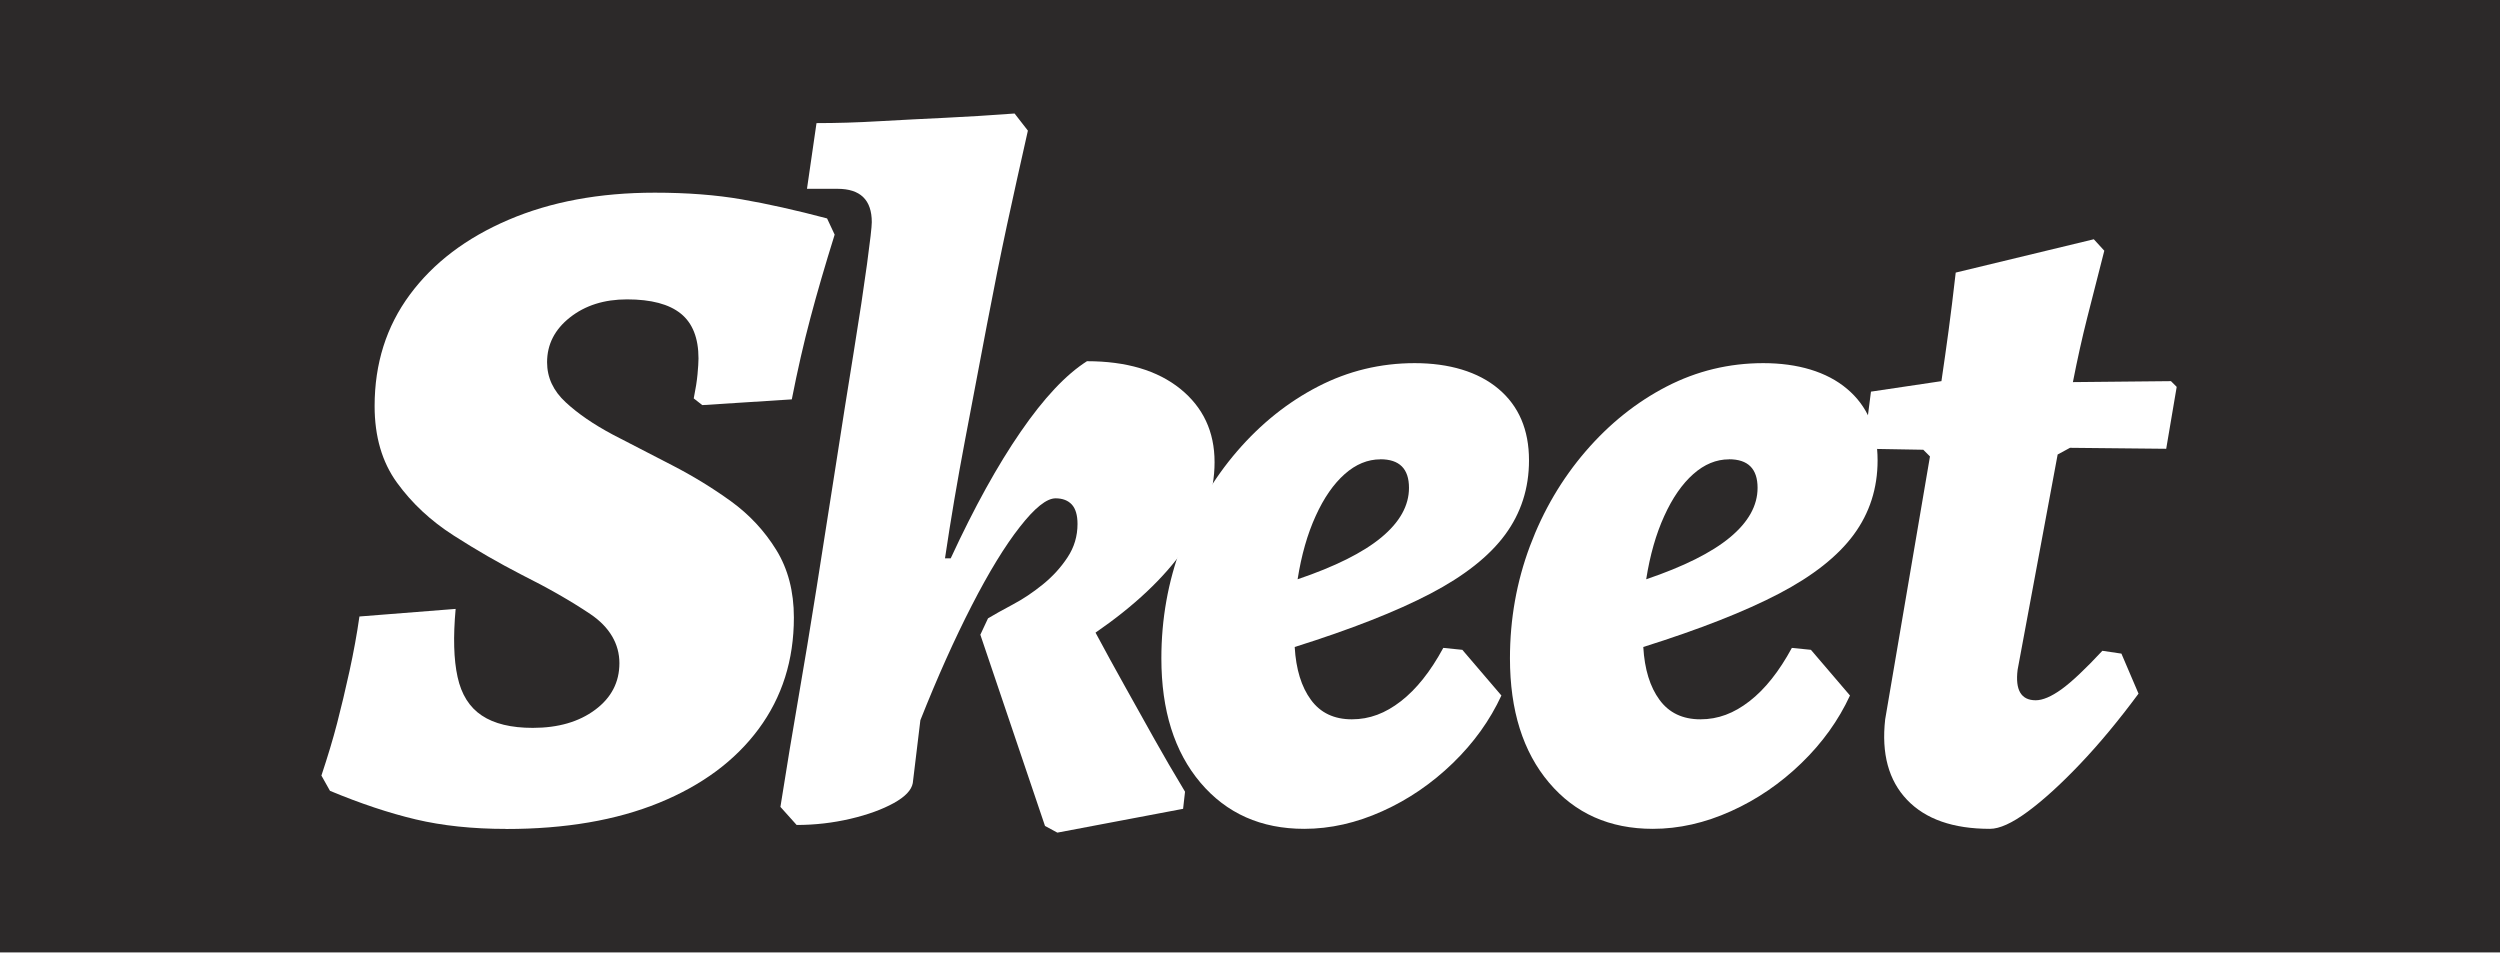
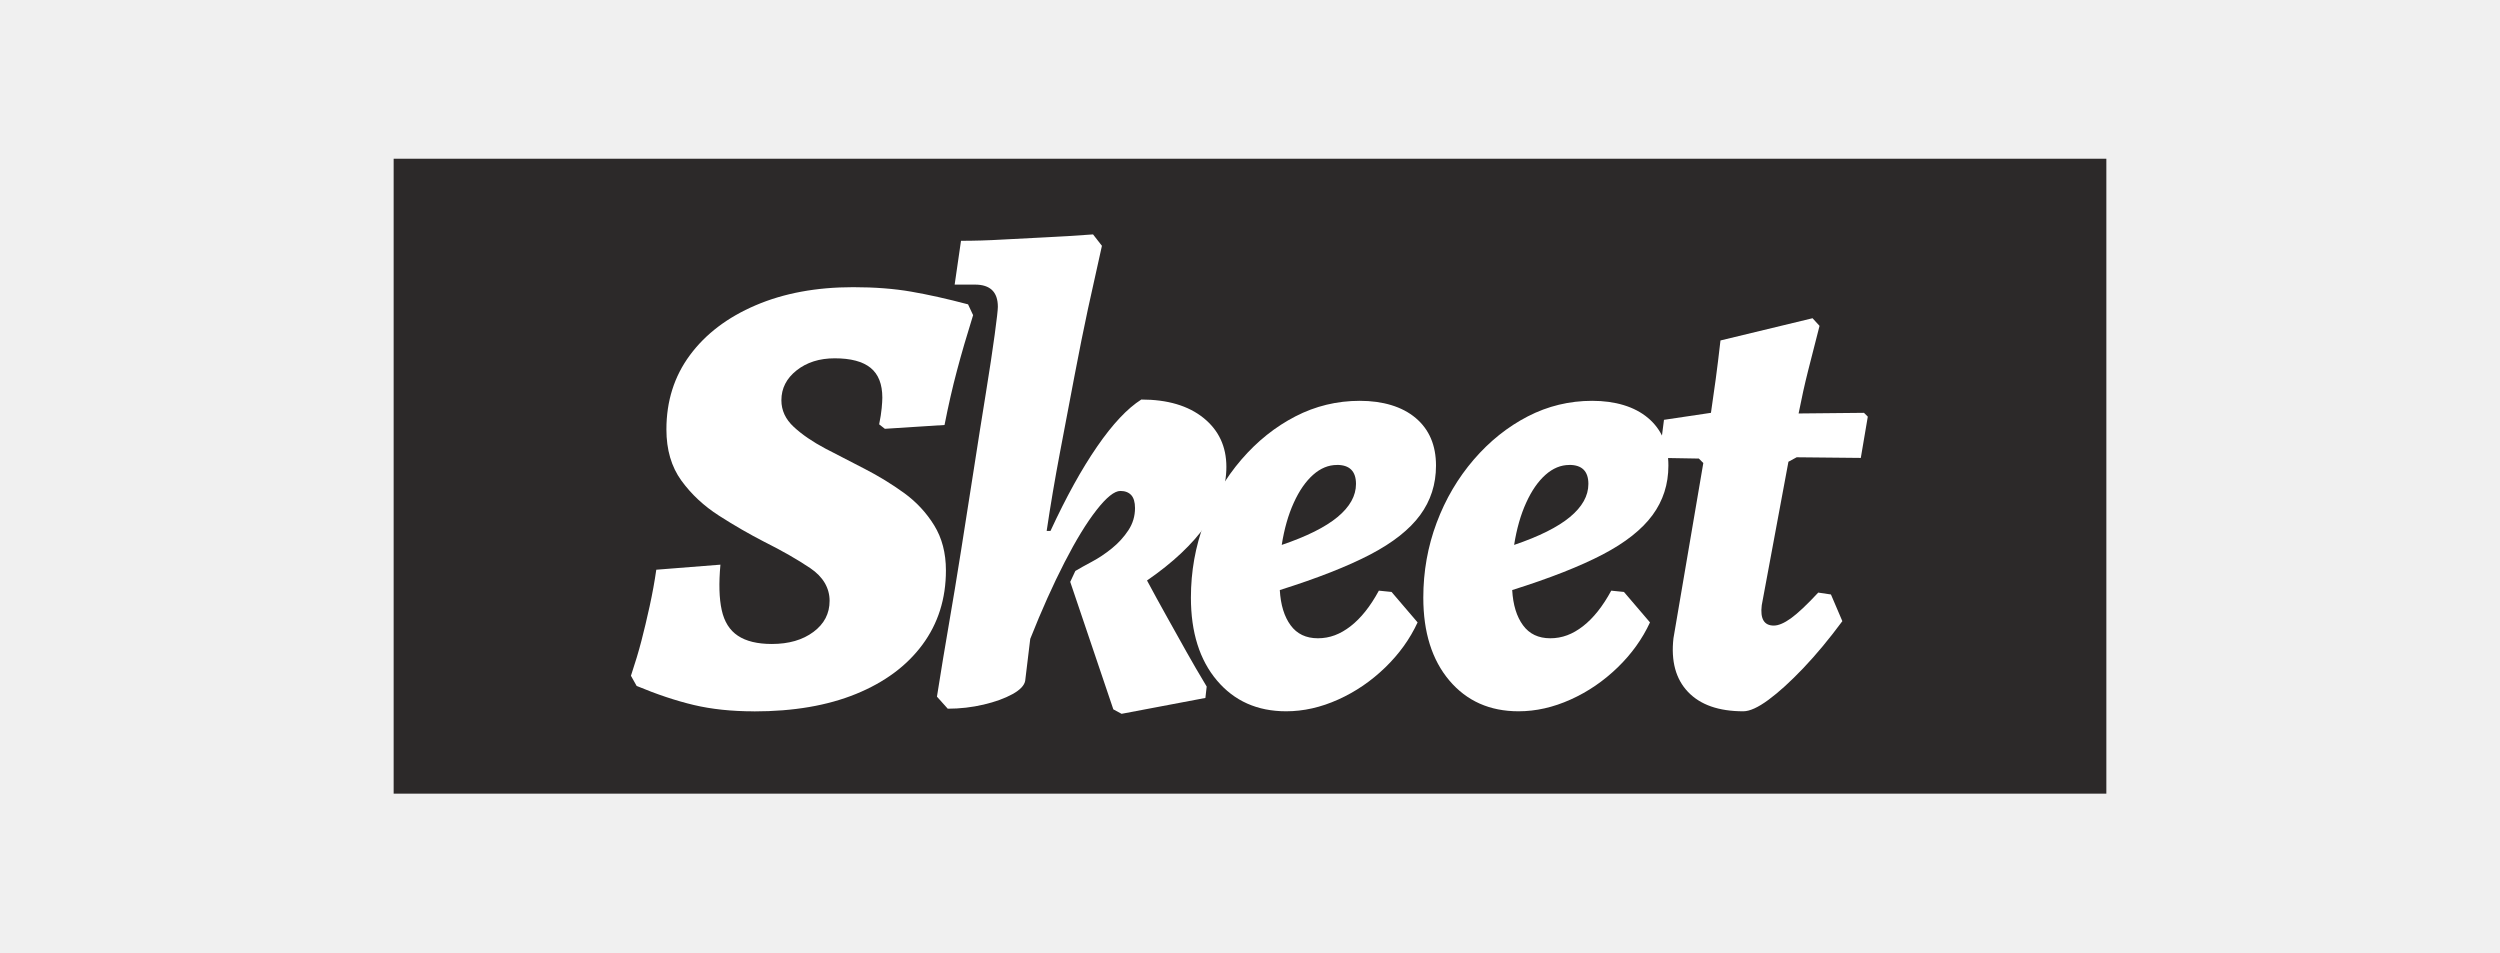
- <svg xmlns="http://www.w3.org/2000/svg" id="Logos" viewBox="0 0 336 128">
+ <svg xmlns="http://www.w3.org/2000/svg" id="Logos" viewBox="-84 -32 504 192">
  <defs>
    <style>.cls-1{fill:#fff;}.cls-2{fill:#2c2929;}</style>
  </defs>
  <rect class="cls-2" x="-4.64" width="345.28" height="128" />
  <g>
    <path class="cls-1" d="m68.028,111.406c-4.52,0-8.58-.43-12.16-1.28s-7.42-2.13-11.52-3.84l-1.15-2.05c.85-2.56,1.56-4.91,2.11-7.04s1.11-4.46,1.66-6.98c.55-2.52,1-4.97,1.34-7.36l12.93-1.02c-.34,3.76-.26,6.81.26,9.15.51,2.35,1.6,4.08,3.26,5.18,1.66,1.11,3.95,1.66,6.85,1.66,3.41,0,6.21-.81,8.38-2.43,2.18-1.62,3.26-3.71,3.26-6.27s-1.3-4.84-3.9-6.59-5.7-3.52-9.28-5.31c-2.99-1.54-6.02-3.28-9.09-5.25-3.07-1.96-5.61-4.33-7.62-7.1-2.01-2.77-3.01-6.21-3.01-10.3,0-5.72,1.58-10.71,4.74-14.98,3.16-4.27,7.57-7.62,13.25-10.05,5.67-2.43,12.22-3.65,19.65-3.65,4.35,0,8.26.3,11.71.9,3.46.6,7.27,1.45,11.46,2.56l1.02,2.18c-1.28,4.1-2.37,7.83-3.26,11.2-.9,3.37-1.73,7.02-2.5,10.94l-12.03.77-1.15-.9c.26-1.28.43-2.37.51-3.26.08-.9.13-1.6.13-2.11,0-2.73-.79-4.74-2.37-6.02s-3.99-1.92-7.23-1.92c-3.07,0-5.63.81-7.68,2.43s-3.07,3.63-3.07,6.02c0,2.05.83,3.84,2.5,5.38,1.66,1.54,3.78,2.99,6.34,4.35,2.47,1.28,5.12,2.65,7.94,4.1,2.82,1.45,5.46,3.07,7.94,4.86,2.47,1.79,4.5,3.97,6.08,6.53s2.37,5.59,2.37,9.09c0,5.72-1.58,10.71-4.74,14.98-3.16,4.27-7.62,7.57-13.38,9.92-5.76,2.35-12.61,3.52-20.54,3.52l-.01-.01Z" />
    <path class="cls-1" d="m131.768,85.286l1.02-2.18c.85-.51,1.96-1.13,3.33-1.86,1.36-.72,2.71-1.62,4.03-2.69,1.32-1.07,2.43-2.28,3.33-3.65.9-1.36,1.34-2.86,1.34-4.48,0-1.19-.26-2.07-.77-2.62-.51-.55-1.24-.83-2.18-.83-1.2,0-2.8,1.28-4.8,3.84-2.01,2.56-4.16,6.08-6.46,10.56-2.3,4.48-4.61,9.62-6.91,15.42l-1.02,8.45c-.17.94-1.02,1.84-2.56,2.69-1.54.85-3.48,1.56-5.82,2.11-2.35.55-4.76.83-7.23.83l-2.18-2.43c.85-5.38,1.66-10.28,2.43-14.72s1.58-9.34,2.43-14.72c.85-5.38,1.71-10.82,2.56-16.32s1.66-10.62,2.43-15.36c.77-4.74,1.36-8.68,1.79-11.84s.64-5.03.64-5.63c0-2.99-1.54-4.48-4.61-4.48h-4.1l1.28-8.83c2.64,0,5.48-.08,8.51-.26,3.03-.17,5.93-.32,8.7-.45s5.91-.32,9.41-.58l1.79,2.3c-1.02,4.52-1.96,8.77-2.82,12.74-.85,3.97-1.75,8.43-2.69,13.38-.94,4.95-1.92,10.11-2.94,15.49s-1.92,10.67-2.69,15.87h.77c3.16-6.83,6.29-12.5,9.41-17.02,3.11-4.52,6.08-7.68,8.9-9.47,5.29,0,9.47,1.24,12.54,3.71,3.07,2.48,4.61,5.76,4.61,9.86s-1.37,7.83-4.1,11.71c-2.73,3.88-6.7,7.62-11.9,11.2,1.28,2.39,2.62,4.84,4.03,7.36s2.71,4.84,3.9,6.98c1.19,2.13,2.56,4.48,4.1,7.04l-.26,2.3-16.9,3.2-1.66-.9-8.7-25.73.02.01Z" />
    <path class="cls-1" d="m205.498,61.866c0,3.76-1.07,7.08-3.2,9.98-2.13,2.9-5.48,5.55-10.05,7.94s-10.65,4.78-18.24,7.17c.17,2.99.9,5.36,2.18,7.1,1.28,1.75,3.11,2.62,5.5,2.62s4.5-.81,6.59-2.43,3.99-4.01,5.7-7.17l2.56.26,5.25,6.14c-1.54,3.33-3.71,6.36-6.53,9.09-2.82,2.73-5.97,4.89-9.47,6.46-3.5,1.58-7,2.37-10.5,2.37-5.8,0-10.45-2.07-13.95-6.21s-5.25-9.71-5.25-16.7c0-5.29.9-10.32,2.69-15.1,1.79-4.78,4.29-9.02,7.49-12.74,3.2-3.71,6.83-6.61,10.88-8.7s8.38-3.14,12.99-3.14,8.53,1.15,11.26,3.46c2.73,2.3,4.1,5.5,4.1,9.6Zm-19.97-.13c-1.71,0-3.31.66-4.8,1.98s-2.8,3.2-3.9,5.63c-1.11,2.43-1.92,5.27-2.43,8.51,5.03-1.71,8.79-3.58,11.26-5.63,2.47-2.05,3.71-4.27,3.71-6.66,0-2.56-1.28-3.84-3.84-3.84l-0.0.01Z" />
    <path class="cls-1" d="m252.348,61.866c0,3.76-1.07,7.08-3.2,9.98-2.13,2.9-5.48,5.55-10.05,7.94s-10.65,4.78-18.24,7.17c.17,2.99.9,5.36,2.18,7.1,1.28,1.75,3.11,2.62,5.5,2.62s4.5-.81,6.59-2.43,3.99-4.01,5.7-7.17l2.56.26,5.25,6.14c-1.54,3.33-3.71,6.36-6.53,9.09-2.82,2.73-5.97,4.89-9.47,6.46-3.5,1.58-7,2.37-10.5,2.37-5.8,0-10.45-2.07-13.95-6.21s-5.25-9.71-5.25-16.7c0-5.29.9-10.32,2.69-15.1,1.79-4.78,4.29-9.02,7.49-12.74,3.2-3.71,6.83-6.61,10.88-8.7s8.38-3.14,12.99-3.14,8.53,1.15,11.26,3.46c2.73,2.3,4.1,5.5,4.1,9.6Zm-19.97-.13c-1.71,0-3.31.66-4.8,1.98s-2.8,3.2-3.9,5.63c-1.11,2.43-1.92,5.27-2.43,8.51,5.03-1.71,8.79-3.58,11.26-5.63,2.47-2.05,3.71-4.27,3.71-6.66,0-2.56-1.28-3.84-3.84-3.84l-0.0.01Z" />
    <path class="cls-1" d="m285.118,87.846l2.3,5.38c-2.65,3.58-5.27,6.74-7.87,9.47s-4.95,4.86-7.04,6.4-3.78,2.3-5.06,2.3c-4.95,0-8.66-1.3-11.14-3.9s-3.46-6.21-2.94-10.82l6.02-35.33-.9-.9-7.55-.13-.38-.64.9-7.04,9.47-1.41c.34-2.3.66-4.56.96-6.78.3-2.22.62-4.82.96-7.81l18.56-4.48,1.41,1.54c-.85,3.33-1.62,6.34-2.3,9.02-.68,2.69-1.32,5.57-1.92,8.64l13.18-.13.77.77-1.41,8.32-12.93-.13-1.66.9-5.38,28.93c-.34,2.73.47,4.1,2.43,4.1.94,0,2.09-.49,3.46-1.47,1.36-.98,3.2-2.71,5.5-5.18l2.56.38h0Z" />
  </g>
</svg>
